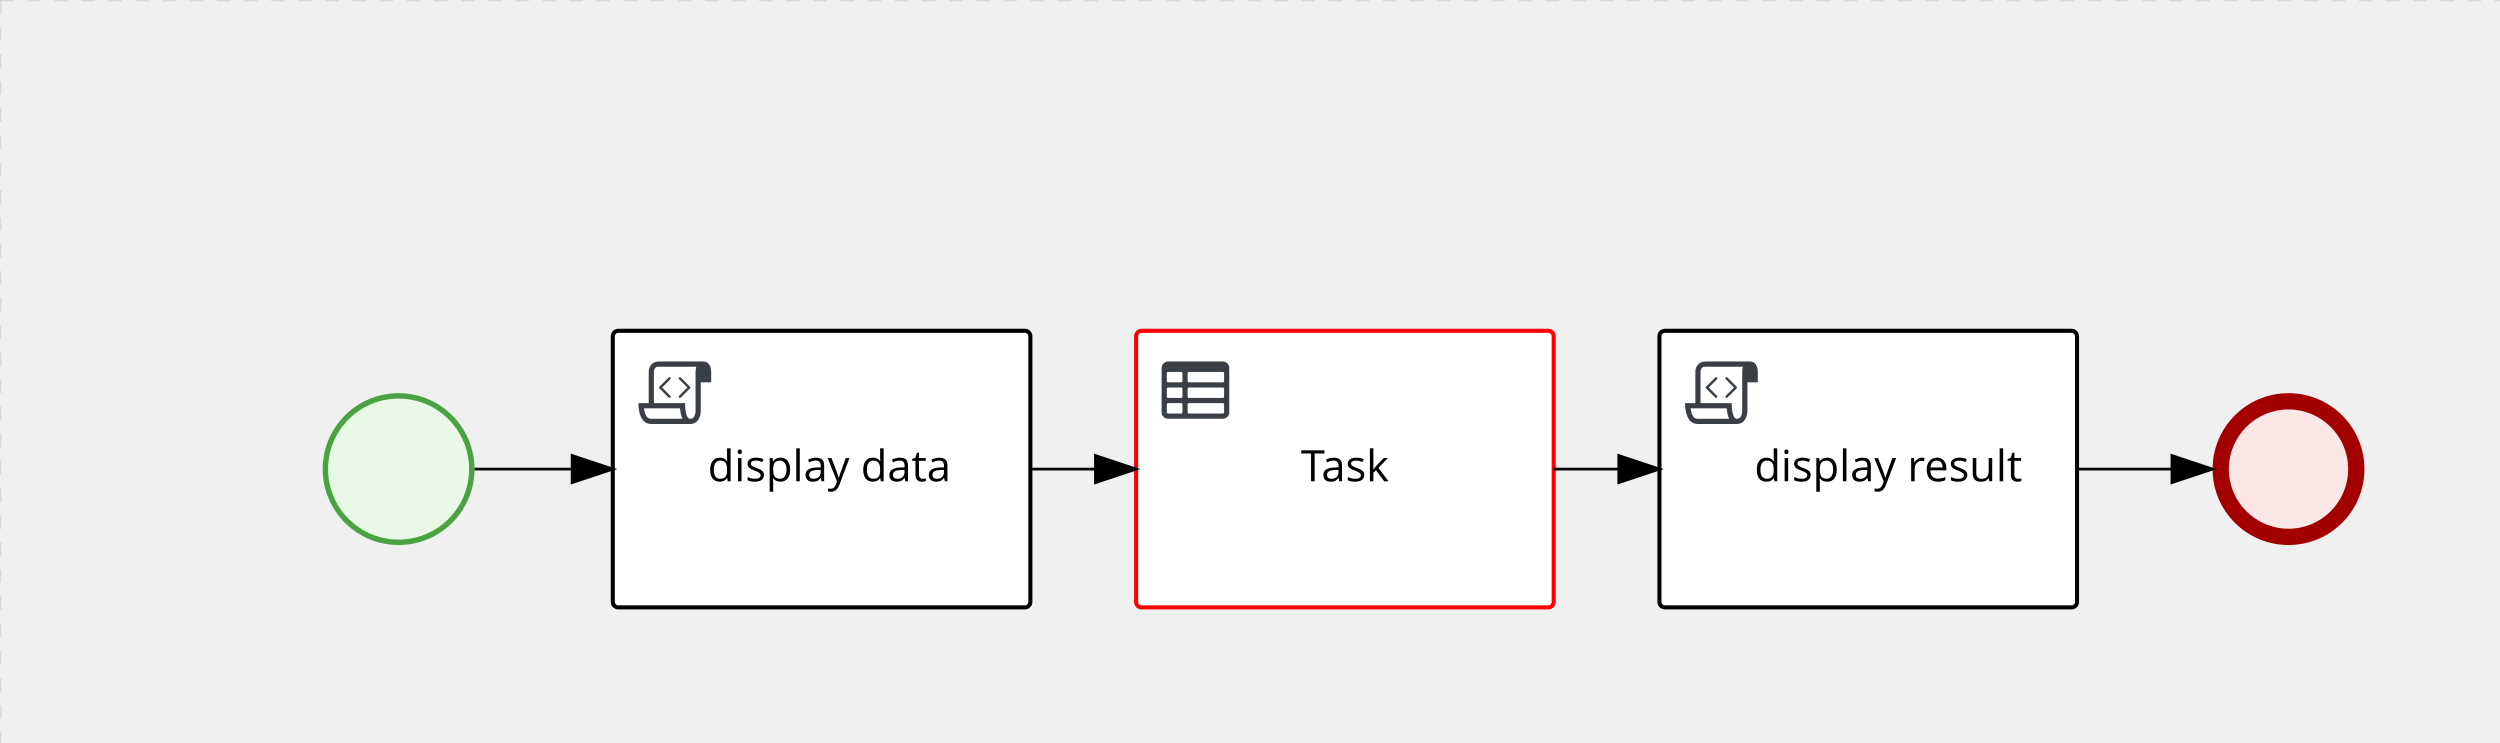
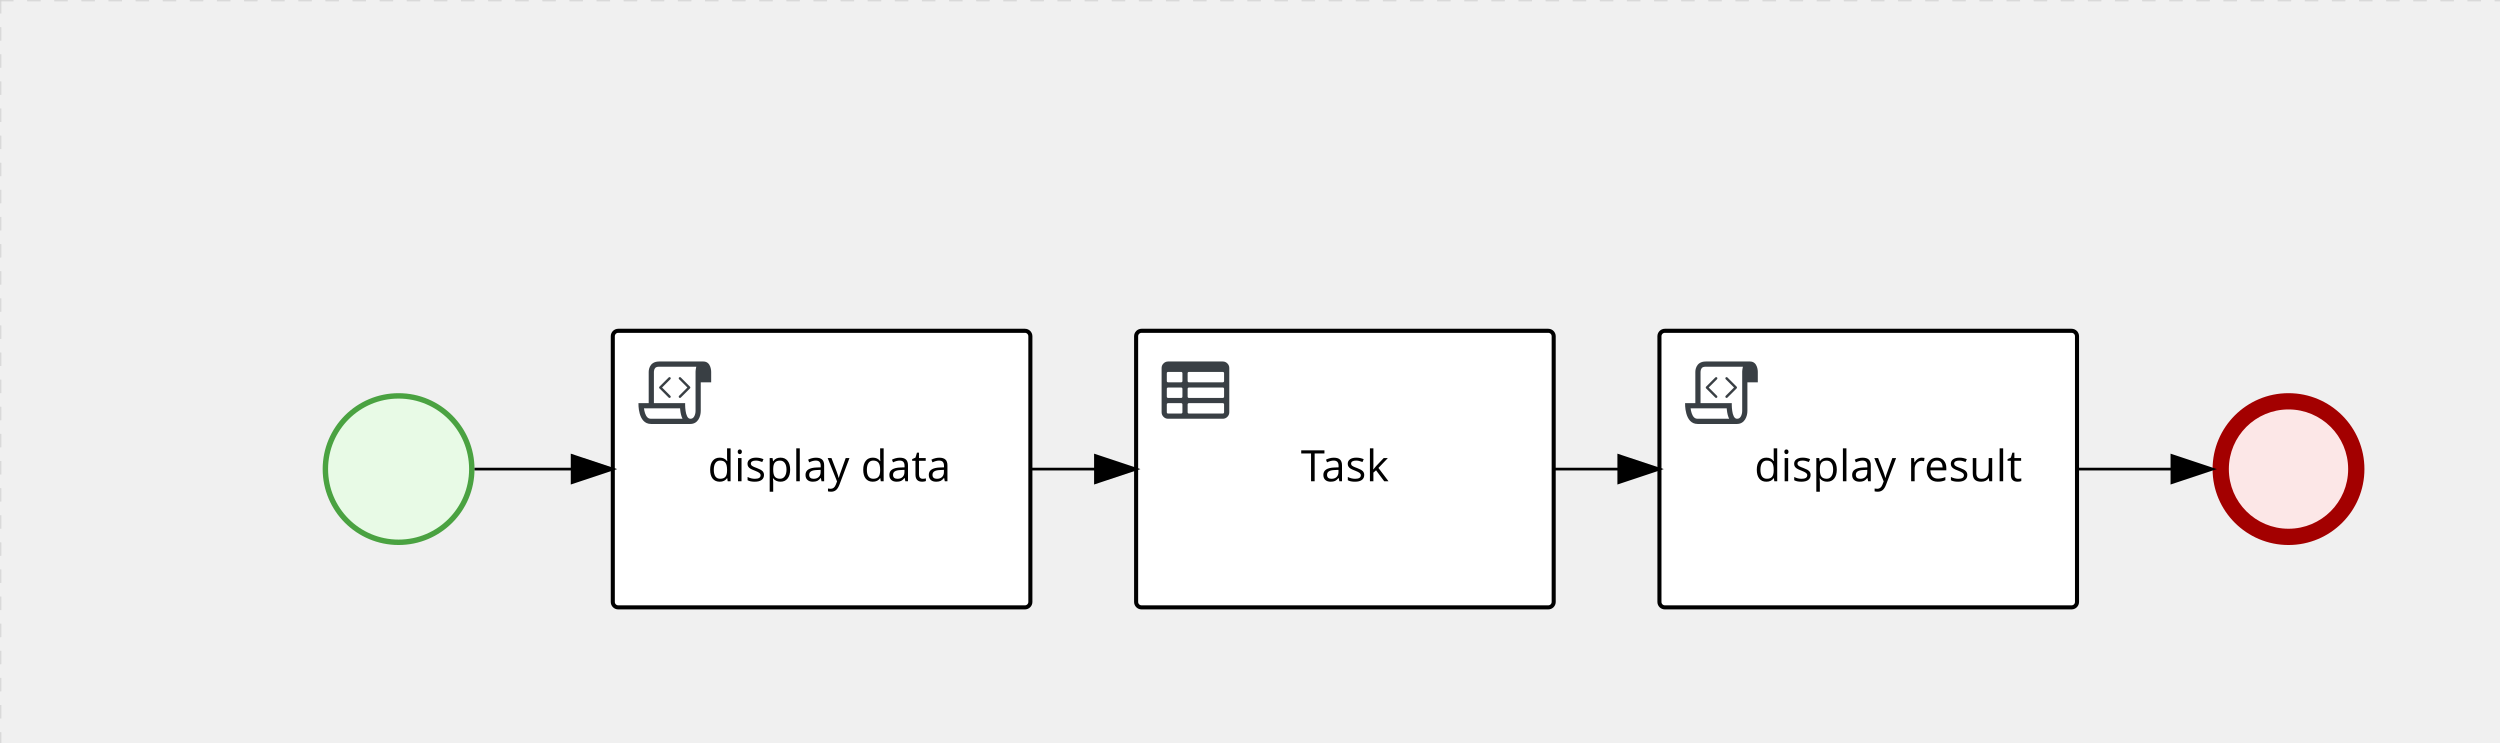
<svg xmlns="http://www.w3.org/2000/svg" version="1.1" width="922" height="274" viewBox="0 0 922 274">
  <defs />
  <g transform="matrix(1,0,0,1,0,0)">
    <g>
      <g>
        <g>
          <path fill="none" stroke="#d3d3d3" paint-order="fill stroke markers" d=" M 0 0 L 1200 0" stroke-miterlimit="10" stroke-opacity="0.8" stroke-dasharray="5" />
        </g>
        <g>
          <path fill="none" stroke="#d3d3d3" paint-order="fill stroke markers" d=" M 0 0 L 0 800" stroke-miterlimit="10" stroke-opacity="0.8" stroke-dasharray="5" />
        </g>
      </g>
+       <g id="_FE93587D-4F6E-4EB5-941E-DE1DFED5B71C" bpmn2nodeid="_FE93587D-4F6E-4EB5-941E-DE1DFED5B71C" transform="matrix(1,0,0,1,612,122)">
+         <g>
+           <path fill="none" stroke="none" />
+         </g>
+         <g transform="matrix(1,0,0,1,0,0)">
+           <path fill="#ffffff" stroke="none" id="_FE93587D-4F6E-4EB5-941E-DE1DFED5B71C?shapeType=BACKGROUND" paint-order="stroke fill markers" d=" M 2 0 L 152 0 L 152 0 A 2 2 0 0 1 154 2 L 154 100 L 154 100 A 2 2 0 0 1 152 102 L 2 102 L 2 102 A 2 2 0 0 1 0 100 L 0 2 L 0 2 A 2 2 0 0 1 2 0 Z" />
+         </g>
+         <g transform="matrix(1,0,0,1,0,0)">
+           <path fill="none" stroke="#000000" id="_FE93587D-4F6E-4EB5-941E-DE1DFED5B71C?shapeType=BORDER&amp;renderType=STROKE" paint-order="fill stroke markers" d=" M 2 0 L 152 0 L 152 0 A 2 2 0 0 1 154 2 L 154 100 L 154 100 A 2 2 0 0 1 152 102 L 2 102 L 2 102 A 2 2 0 0 1 0 100 L 0 2 L 0 2 A 2 2 0 0 1 2 0 Z" stroke-miterlimit="10" stroke-width="1.5" stroke-dasharray="" />
+         </g>
+         <g>
+           <g transform="matrix(0.06,0,0,0.06,9.4,9.4)">
+             <g transform="matrix(1,0,0,1,0,0)">
+               <path fill="#393f44" stroke="none" id="_FE93587D-4F6E-4EB5-941E-DE1DFED5B71Cundefined" paint-order="stroke fill markers" d=" M 0 0 M 197.3 130.2 C 194.4 127.3 189.6 127.3 186.7 130.2 L 130.2 186.7 C 127.3 189.6 127.3 194.4 130.2 197.3 L 186.7 253.8 C 188.1 255.3 190.1 256 192 256 C 193.9 256 195.9 255.3 197.3 253.7 C 200.2 250.8 200.2 246 197.3 243.1 L 146.2 192 L 197.3 140.8 C 200.2 137.9 200.2 133.1 197.3 130.2 Z" />
+             </g>
+             <g transform="matrix(1,0,0,1,0,0)">
+               <path fill="#393f44" stroke="none" id="_FE93587D-4F6E-4EB5-941E-DE1DFED5B71Cundefined" paint-order="stroke fill markers" d=" M 0 0 M 261.3 130.2 C 258.4 127.3 253.6 127.3 250.7 130.2 C 247.8 133.1 247.8 137.9 250.7 140.8 L 301.8 191.9 L 250.7 243 C 247.8 245.9 247.8 250.7 250.7 253.6 C 252.1 255.3 254.1 256 256 256 C 257.9 256 259.9 255.3 261.3 253.8 L 317.8 197.3 C 320.7 194.4 320.7 189.6 317.8 186.7 L 261.3 130.2 Z" />
+             </g>
+             <g transform="matrix(1,0,0,1,0,0)">
+               <path fill="#393f44" stroke="none" id="_FE93587D-4F6E-4EB5-941E-DE1DFED5B71Cundefined" paint-order="stroke fill markers" d=" M 0 0 M 400 32 C 400 32 152.8 32 128 32 C 62 32 64 96 64 96 L 64 288 L 1 288 C 1 288 -4 416 78 416 L 320 416 C 368 416 384 368 384 336 C 384 314.2 384 224.4 384 160 L 448 160 L 448 96 C 448 96 449 32 400 32 Z M 0 0 M 78 383.9 C 68.5 383.9 61.6 381.1 55.5 374.9 C 43.4 362.4 37.5 339.6 34.9 320 L 256.9 320 C 257.1 322.7 257.3 325.4 257.6 328.2 C 260 351.6 264.7 370.1 271.9 383.9 L 78 383.9 L 78 383.9 Z M 0 0 M 352 336 C 352 345.9 349.6 360.3 342.9 371 C 337.2 380.1 330.4 384 320 384 C 285 384 288 288 288 288 L 96 288 L 96 96 L 96 95.9 L 96 95.1 C 96 90.6 97.6 78.3 104.7 71.2 C 106.5 69.4 111.9 64 128 64 L 356.5 64 C 354.4 72.8 352.8 81.8 352.2 89.9 C 352.2 90.5 352.1 91.1 352.1 91.7 C 352.1 92 352.1 92.3 352.1 92.6 C 352 94.8 352 96 352 96 L 352 160 L 352 336 Z" />
+             </g>
+           </g>
+         </g>
+         <g transform="matrix(1,0,0,1,35,43.5)">
+           <text fill="#000000" stroke="none" font-family="Open Sans" font-size="12pt" font-style="normal" font-weight="normal" text-decoration="normal" x="49.395" y="12" text-anchor="middle" dominant-baseline="alphabetic">display result</text>
+         </g>
+       </g>
+       <g id="_A73577F4-A45A-406D-A66C-6E7459A4E58B" bpmn2nodeid="_A73577F4-A45A-406D-A66C-6E7459A4E58B" transform="matrix(1,0,0,1,419,122)">
+         <g>
+           <path fill="none" stroke="none" />
+         </g>
+         <g transform="matrix(1,0,0,1,0,0)">
+           <path fill="#ffffff" stroke="none" id="_A73577F4-A45A-406D-A66C-6E7459A4E58B?shapeType=BACKGROUND" paint-order="stroke fill markers" d=" M 2 0 L 152 0 L 152 0 A 2 2 0 0 1 154 2 L 154 100 L 154 100 A 2 2 0 0 1 152 102 L 2 102 L 2 102 A 2 2 0 0 1 0 100 L 0 2 L 0 2 A 2 2 0 0 1 2 0 Z" />
+         </g>
+         <g transform="matrix(1,0,0,1,0,0)">
+           <path fill="none" stroke="rgb(0,0,0)" id="_A73577F4-A45A-406D-A66C-6E7459A4E58B?shapeType=BORDER&amp;renderType=STROKE" paint-order="fill stroke markers" d=" M 2 0 L 152 0 L 152 0 A 2 2 0 0 1 154 2 L 154 100 L 154 100 A 2 2 0 0 1 152 102 L 2 102 L 2 102 A 2 2 0 0 1 0 100 L 0 2 L 0 2 A 2 2 0 0 1 2 0 Z" stroke-miterlimit="10" stroke-width="1.5" stroke-dasharray="" />
+         </g>
+         <g>
+           <g transform="matrix(0.06,0,0,0.06,9.4,9.4)">
+             <g transform="matrix(1,0,0,1,0,0)">
+               <path fill="#393f44" stroke="none" id="_A73577F4-A45A-406D-A66C-6E7459A4E58Bundefined" paint-order="stroke fill markers" d=" M 0 0 M 128 344 L 128 296 C 128 293.7 127.2 291.8 125.8 290.2 C 124.4 288.6 122.4 288 120 288 L 40 288 C 37.7 288 35.8 288.8 34.2 290.2 C 32.6 291.6 32 293.7 32 296 L 32 344 C 32 346.3 32.8 348.2 34.2 349.8 C 35.6 351.4 37.6 352 40 352 L 120 352 C 122.3 352 124.2 351.2 125.8 349.8 C 127.4 348.4 128 346.3 128 344 Z M 0 0 M 128 248 L 128 200 C 128 197.7 127.2 195.8 125.8 194.2 C 124.4 192.6 122.4 192 120 192 L 40 192 C 37.7 192 35.8 192.8 34.2 194.2 C 32.6 195.6 32 197.7 32 200 L 32 248 C 32 250.3 32.8 252.2 34.2 253.8 C 35.6 255.4 37.6 256 40 256 L 120 256 C 122.3 256 124.2 255.2 125.8 253.8 C 127.4 252.4 128 250.3 128 248 Z M 0 0 M 376 352 C 378.3 352 380.2 351.2 381.8 349.8 C 383.4 348.4 384 346.4 384 344 L 384 296 C 384 293.7 383.2 291.8 381.8 290.2 C 380.4 288.6 378.4 288 376 288 L 168 288 C 165.7 288 163.8 288.8 162.2 290.2 C 160.6 291.6 160 293.6 160 296 L 160 344 C 160 346.3 160.8 348.2 162.2 349.8 C 163.6 351.4 165.6 352 168 352 L 376 352 Z M 0 0 M 128 152 L 128 104 C 128 101.7 127.2 99.8 125.8 98.2 C 124.4 96.6 122.3 96 120 96 L 40 96 C 37.7 96 35.8 96.8 34.2 98.2 C 32.6 99.6 32 101.7 32 104 L 32 152 C 32 154.3 32.8 156.2 34.2 157.8 C 35.6 159.4 37.6 160 40 160 L 120 160 C 122.3 160 124.2 159.2 125.8 157.8 C 127.4 156.4 128 154.3 128 152 Z M 0 0 M 376 256 C 378.3 256 380.2 255.2 381.8 253.8 C 383.4 252.4 384 250.4 384 248 L 384 200 C 384 197.7 383.2 195.8 381.8 194.2 C 380.4 192.6 378.4 192 376 192 L 168 192 C 165.7 192 163.8 192.8 162.2 194.2 C 160.6 195.6 160 197.6 160 200 L 160 248 C 160 250.3 160.8 252.2 162.2 253.8 C 163.6 255.4 165.6 256 168 256 L 376 256 Z M 0 0 M 376 160 C 378.3 160 380.2 159.2 381.8 157.8 C 383.4 156.4 384 154.4 384 152 L 384 104 C 384 101.7 383.2 99.8 381.8 98.2 C 380.4 96.6 378.3 96 376 96 L 168 96 C 165.7 96 163.8 96.8 162.2 98.2 C 160.6 99.6 160 101.6 160 104 L 160 152 C 160 154.3 160.8 156.2 162.2 157.8 C 163.6 159.4 165.6 160 168 160 L 376 160 Z M 0 0 M 416 72 L 416 344 C 416 355 412.1 364.4 404.2 372.2 C 396.3 380 387 384 376 384 L 40 384 C 29 384 19.6 380.1 11.8 372.2 C 4 364.3 0 355 0 344 L 0 72 C 0 61 3.9 51.6 11.8 43.8 C 19.7 36 29 32 40 32 L 376 32 C 387 32 396.4 35.9 404.2 43.8 C 412 51.7 416 61 416 72 Z" />
+             </g>
+           </g>
+         </g>
+         <g transform="matrix(1,0,0,1,60.75,43.5)">
+           <text fill="#000000" stroke="none" font-family="Open Sans" font-size="12pt" font-style="normal" font-weight="normal" text-decoration="normal" x="16.25" y="12" text-anchor="middle" dominant-baseline="alphabetic">Task</text>
+         </g>
+       </g>
      <g id="_63B7E80C-4216-44D4-9022-2AA04B08D24B" bpmn2nodeid="_63B7E80C-4216-44D4-9022-2AA04B08D24B" transform="matrix(1,0,0,1,226,122)">
        <g>
          <path fill="none" stroke="none" />
        </g>
        <g transform="matrix(1,0,0,1,0,0)">
          <path fill="#ffffff" stroke="none" id="_63B7E80C-4216-44D4-9022-2AA04B08D24B?shapeType=BACKGROUND" paint-order="stroke fill markers" d=" M 2 0 L 152 0 L 152 0 A 2 2 0 0 1 154 2 L 154 100 L 154 100 A 2 2 0 0 1 152 102 L 2 102 L 2 102 A 2 2 0 0 1 0 100 L 0 2 L 0 2 A 2 2 0 0 1 2 0 Z" />
        </g>
        <g transform="matrix(1,0,0,1,0,0)">
-           <path fill="none" stroke="rgb(0,0,0)" id="_63B7E80C-4216-44D4-9022-2AA04B08D24B?shapeType=BORDER&amp;renderType=STROKE" paint-order="fill stroke markers" d=" M 2 0 L 152 0 L 152 0 A 2 2 0 0 1 154 2 L 154 100 L 154 100 A 2 2 0 0 1 152 102 L 2 102 L 2 102 A 2 2 0 0 1 0 100 L 0 2 L 0 2 A 2 2 0 0 1 2 0 Z" stroke-miterlimit="10" stroke-width="1.5" stroke-dasharray="" />
+           <path fill="none" stroke="#000000" id="_63B7E80C-4216-44D4-9022-2AA04B08D24B?shapeType=BORDER&amp;renderType=STROKE" paint-order="fill stroke markers" d=" M 2 0 L 152 0 L 152 0 A 2 2 0 0 1 154 2 L 154 100 L 154 100 A 2 2 0 0 1 152 102 L 2 102 L 2 102 A 2 2 0 0 1 0 100 L 0 2 L 0 2 A 2 2 0 0 1 2 0 Z" stroke-miterlimit="10" stroke-width="1.5" stroke-dasharray="" />
        </g>
        <g>
          <g transform="matrix(0.06,0,0,0.06,9.4,9.4)">
            <g transform="matrix(1,0,0,1,0,0)">
              <path fill="#393f44" stroke="none" id="_63B7E80C-4216-44D4-9022-2AA04B08D24Bundefined" paint-order="stroke fill markers" d=" M 0 0 M 197.3 130.2 C 194.4 127.3 189.6 127.3 186.7 130.2 L 130.2 186.7 C 127.3 189.6 127.3 194.4 130.2 197.3 L 186.7 253.8 C 188.1 255.3 190.1 256 192 256 C 193.9 256 195.9 255.3 197.3 253.7 C 200.2 250.8 200.2 246 197.3 243.1 L 146.2 192 L 197.3 140.8 C 200.2 137.9 200.2 133.1 197.3 130.2 Z" />
            </g>
            <g transform="matrix(1,0,0,1,0,0)">
              <path fill="#393f44" stroke="none" id="_63B7E80C-4216-44D4-9022-2AA04B08D24Bundefined" paint-order="stroke fill markers" d=" M 0 0 M 261.3 130.2 C 258.4 127.3 253.6 127.3 250.7 130.2 C 247.8 133.1 247.8 137.9 250.7 140.8 L 301.8 191.9 L 250.7 243 C 247.8 245.9 247.8 250.7 250.7 253.6 C 252.1 255.3 254.1 256 256 256 C 257.9 256 259.9 255.3 261.3 253.8 L 317.8 197.3 C 320.7 194.4 320.7 189.6 317.8 186.7 L 261.3 130.2 Z" />
            </g>
            <g transform="matrix(1,0,0,1,0,0)">
              <path fill="#393f44" stroke="none" id="_63B7E80C-4216-44D4-9022-2AA04B08D24Bundefined" paint-order="stroke fill markers" d=" M 0 0 M 400 32 C 400 32 152.8 32 128 32 C 62 32 64 96 64 96 L 64 288 L 1 288 C 1 288 -4 416 78 416 L 320 416 C 368 416 384 368 384 336 C 384 314.2 384 224.4 384 160 L 448 160 L 448 96 C 448 96 449 32 400 32 Z M 0 0 M 78 383.9 C 68.5 383.9 61.6 381.1 55.5 374.9 C 43.4 362.4 37.5 339.6 34.9 320 L 256.9 320 C 257.1 322.7 257.3 325.4 257.6 328.2 C 260 351.6 264.7 370.1 271.9 383.9 L 78 383.9 L 78 383.9 Z M 0 0 M 352 336 C 352 345.9 349.6 360.3 342.9 371 C 337.2 380.1 330.4 384 320 384 C 285 384 288 288 288 288 L 96 288 L 96 96 L 96 95.9 L 96 95.1 C 96 90.6 97.6 78.3 104.7 71.2 C 106.5 69.4 111.9 64 128 64 L 356.5 64 C 354.4 72.8 352.8 81.8 352.2 89.9 C 352.2 90.5 352.1 91.1 352.1 91.7 C 352.1 92 352.1 92.3 352.1 92.6 C 352 94.8 352 96 352 96 L 352 160 L 352 336 Z" />
            </g>
          </g>
        </g>
        <g transform="matrix(1,0,0,1,35,43.5)">
          <text fill="#000000" stroke="none" font-family="Open Sans" font-size="12pt" font-style="normal" font-weight="normal" text-decoration="normal" x="44.852" y="12" text-anchor="middle" dominant-baseline="alphabetic">display data</text>
        </g>
+       </g>
+       <g id="_FDE4D27D-124B-4C95-90C6-1623AEE71D7F" bpmn2nodeid="_FDE4D27D-124B-4C95-90C6-1623AEE71D7F" transform="matrix(1,0,0,1,816,145)">
+         <g>
+           <path fill="none" stroke="none" />
+         </g>
+         <g transform="matrix(0.125,0,0,0.125,0,0)">
+           <g transform="matrix(1,0,0,1,0,0)">
+             <path fill="#fce7e7" stroke="none" id="_FDE4D27D-124B-4C95-90C6-1623AEE71D7F?shapeType=BACKGROUND" paint-order="stroke fill markers" d=" M 0 0 M 444 224 C 444 263.9 434.2 300.8 414.4 334.5 C 394.7 368.2 368 394.9 334.4 414.5 C 300.8 434.1 263.9 444 224 444 C 184.1 444 147.2 434.2 113.5 414.4 C 79.8 394.7 53.1 368 33.5 334.4 C 13.9 300.8 4 263.9 4 224 C 4 184.1 13.8 147.2 33.6 113.5 C 53.4 79.8 80.1 53.1 113.6 33.5 C 147.1 13.9 184.1 4 224 4 C 263.9 4 300.8 13.8 334.5 33.6 C 368.2 53.4 394.9 80.1 414.5 113.6 C 434.1 147.1 444 184.1 444 224 Z" />
+           </g>
+           <g>
+             <g transform="matrix(1,0,0,1,0,0)">
+               <g transform="matrix(1,0,0,1,0,0)">
+                 <path fill="#a30000" stroke="none" id="_FDE4D27D-124B-4C95-90C6-1623AEE71D7F?shapeType=BORDER&amp;renderType=FILL" paint-order="stroke fill markers" d=" M 0 0 M 224 0 C 100.3 0 0 100.3 0 224 C 0 347.7 100.3 448 224 448 C 347.7 448 448 347.7 448 224 C 448 100.3 347.7 0 224 0 Z M 0 0 M 224 400 C 126.8 400 48 321.2 48 224 C 48 126.8 126.8 48 224 48 C 321.2 48 400 126.8 400 224 C 400 321.2 321.2 400 224 400 Z" />
+               </g>
+             </g>
+           </g>
+         </g>
+         <g transform="matrix(1,0,0,1,28,61)" />
      </g>
      <g id="_DA48AB62-0722-4C55-AEF9-86475688DD3F" bpmn2nodeid="_DA48AB62-0722-4C55-AEF9-86475688DD3F" transform="matrix(1,0,0,1,119,145)">
        <g>
          <path fill="none" stroke="none" />
        </g>
        <g transform="matrix(0.125,0,0,0.125,0,0)">
          <g transform="matrix(1,0,0,1,0,0)">
            <path fill="#e8fae6" stroke="none" id="_DA48AB62-0722-4C55-AEF9-86475688DD3F?shapeType=BACKGROUND" paint-order="stroke fill markers" d=" M 0 0 M 444 224 C 444 263.9 434.2 300.8 414.4 334.5 C 394.7 368.2 368 394.9 334.4 414.5 C 300.8 434.1 263.9 444 224 444 C 184.1 444 147.2 434.2 113.5 414.4 C 79.8 394.7 53.1 368 33.5 334.4 C 13.9 300.8 4 263.9 4 224 C 4 184.1 13.8 147.2 33.6 113.5 C 53.4 79.8 80.1 53.1 113.6 33.5 C 147.1 13.9 184.1 4 224 4 C 263.9 4 300.8 13.8 334.5 33.6 C 368.2 53.4 394.9 80.1 414.5 113.6 C 434.1 147.1 444 184.1 444 224 Z" />
          </g>
          <g>
            <g transform="matrix(1,0,0,1,0,0)">
              <g transform="matrix(1,0,0,1,0,0)">
                <path fill="#4aa241" stroke="none" id="_DA48AB62-0722-4C55-AEF9-86475688DD3F?shapeType=BORDER&amp;renderType=FILL" paint-order="stroke fill markers" d=" M 0 0 M 224 0 C 100.3 0 0 100.3 0 224 C 0 347.7 100.3 448 224 448 C 347.7 448 448 347.7 448 224 C 448 100.3 347.7 0 224 0 Z M 0 0 M 224 432 C 109.1 432 16 338.9 16 224 C 16 109.1 109.1 16 224 16 C 338.9 16 432 109.1 432 224 C 432 338.9 338.9 432 224 432 Z" />
              </g>
            </g>
          </g>
        </g>
        <g transform="matrix(1,0,0,1,28,61)" />
      </g>
      <g id="_33343B26-9CE9-4256-8565-3394BF80D2F4" bpmn2nodeid="_33343B26-9CE9-4256-8565-3394BF80D2F4">
        <g>
          <path fill="none" stroke="#000000" paint-order="fill stroke markers" d=" M 175 173 L 211 173" stroke-miterlimit="10" stroke-dasharray="" />
        </g>
        <g transform="matrix(1,0,0,1,175,173)" />
        <g transform="matrix(6.123233995736766e-17,1,-1,6.123233995736766e-17,226,168)">
          <path fill="#000000" stroke="#000000" paint-order="fill stroke markers" d=" M 10 15 L 0 15 L 5 0 Z" stroke-miterlimit="10" stroke-dasharray="" />
        </g>
        <g transform="matrix(1,0,0,1,175,163)" />
      </g>
-       <g transform="matrix(1,0,0,1,226,122)" />
-       <g transform="matrix(1,0,0,1,119,145)" />
-       <g id="_FDE4D27D-124B-4C95-90C6-1623AEE71D7F" bpmn2nodeid="_FDE4D27D-124B-4C95-90C6-1623AEE71D7F" transform="matrix(1,0,0,1,816,145)">
-         <g>
-           <path fill="none" stroke="none" />
-         </g>
-         <g transform="matrix(0.125,0,0,0.125,0,0)">
-           <g transform="matrix(1,0,0,1,0,0)">
-             <path fill="#fce7e7" stroke="none" id="_FDE4D27D-124B-4C95-90C6-1623AEE71D7F?shapeType=BACKGROUND" paint-order="stroke fill markers" d=" M 0 0 M 444 224 C 444 263.9 434.2 300.8 414.4 334.5 C 394.7 368.2 368 394.9 334.4 414.5 C 300.8 434.1 263.9 444 224 444 C 184.1 444 147.2 434.2 113.5 414.4 C 79.8 394.7 53.1 368 33.5 334.4 C 13.9 300.8 4 263.9 4 224 C 4 184.1 13.8 147.2 33.6 113.5 C 53.4 79.8 80.1 53.1 113.6 33.5 C 147.1 13.9 184.1 4 224 4 C 263.9 4 300.8 13.8 334.5 33.6 C 368.2 53.4 394.9 80.1 414.5 113.6 C 434.1 147.1 444 184.1 444 224 Z" />
-           </g>
-           <g>
-             <g transform="matrix(1,0,0,1,0,0)">
-               <g transform="matrix(1,0,0,1,0,0)">
-                 <path fill="rgb(163,0,0)" stroke="none" id="_FDE4D27D-124B-4C95-90C6-1623AEE71D7F?shapeType=BORDER&amp;renderType=FILL" paint-order="stroke fill markers" d=" M 0 0 M 224 0 C 100.3 0 0 100.3 0 224 C 0 347.7 100.3 448 224 448 C 347.7 448 448 347.7 448 224 C 448 100.3 347.7 0 224 0 Z M 0 0 M 224 400 C 126.8 400 48 321.2 48 224 C 48 126.8 126.8 48 224 48 C 321.2 48 400 126.8 400 224 C 400 321.2 321.2 400 224 400 Z" />
-               </g>
-             </g>
-           </g>
-         </g>
-         <g transform="matrix(1,0,0,1,28,61)" />
-       </g>
-       <g transform="matrix(1,0,0,1,816,145)" />
-       <g id="_A73577F4-A45A-406D-A66C-6E7459A4E58B" bpmn2nodeid="_A73577F4-A45A-406D-A66C-6E7459A4E58B" transform="matrix(1,0,0,1,419,122)">
-         <g>
-           <path fill="none" stroke="none" />
-         </g>
-         <g transform="matrix(1,0,0,1,0,0)">
-           <path fill="#ffffff" stroke="none" id="_A73577F4-A45A-406D-A66C-6E7459A4E58B?shapeType=BACKGROUND" paint-order="stroke fill markers" d=" M 2 0 L 152 0 L 152 0 A 2 2 0 0 1 154 2 L 154 100 L 154 100 A 2 2 0 0 1 152 102 L 2 102 L 2 102 A 2 2 0 0 1 0 100 L 0 2 L 0 2 A 2 2 0 0 1 2 0 Z" />
-         </g>
-         <g transform="matrix(1,0,0,1,0,0)">
-           <path fill="none" stroke="rgb(255,0,0)" id="_A73577F4-A45A-406D-A66C-6E7459A4E58B?shapeType=BORDER&amp;renderType=STROKE" paint-order="fill stroke markers" d=" M 2 0 L 152 0 L 152 0 A 2 2 0 0 1 154 2 L 154 100 L 154 100 A 2 2 0 0 1 152 102 L 2 102 L 2 102 A 2 2 0 0 1 0 100 L 0 2 L 0 2 A 2 2 0 0 1 2 0 Z" stroke-miterlimit="10" stroke-width="1.5" stroke-dasharray="" />
-         </g>
-         <g>
-           <g transform="matrix(0.06,0,0,0.06,9.4,9.4)">
-             <g transform="matrix(1,0,0,1,0,0)">
-               <path fill="#393f44" stroke="none" id="_A73577F4-A45A-406D-A66C-6E7459A4E58Bundefined" paint-order="stroke fill markers" d=" M 0 0 M 128 344 L 128 296 C 128 293.7 127.2 291.8 125.8 290.2 C 124.4 288.6 122.4 288 120 288 L 40 288 C 37.7 288 35.8 288.8 34.2 290.2 C 32.6 291.6 32 293.7 32 296 L 32 344 C 32 346.3 32.8 348.2 34.2 349.8 C 35.6 351.4 37.6 352 40 352 L 120 352 C 122.3 352 124.2 351.2 125.8 349.8 C 127.4 348.4 128 346.3 128 344 Z M 0 0 M 128 248 L 128 200 C 128 197.7 127.2 195.8 125.8 194.2 C 124.4 192.6 122.4 192 120 192 L 40 192 C 37.7 192 35.8 192.8 34.2 194.2 C 32.6 195.6 32 197.7 32 200 L 32 248 C 32 250.3 32.8 252.2 34.2 253.8 C 35.6 255.4 37.6 256 40 256 L 120 256 C 122.3 256 124.2 255.2 125.8 253.8 C 127.4 252.4 128 250.3 128 248 Z M 0 0 M 376 352 C 378.3 352 380.2 351.2 381.8 349.8 C 383.4 348.4 384 346.4 384 344 L 384 296 C 384 293.7 383.2 291.8 381.8 290.2 C 380.4 288.6 378.4 288 376 288 L 168 288 C 165.7 288 163.8 288.8 162.2 290.2 C 160.6 291.6 160 293.6 160 296 L 160 344 C 160 346.3 160.8 348.2 162.2 349.8 C 163.6 351.4 165.6 352 168 352 L 376 352 Z M 0 0 M 128 152 L 128 104 C 128 101.7 127.2 99.8 125.8 98.2 C 124.4 96.6 122.3 96 120 96 L 40 96 C 37.7 96 35.8 96.8 34.2 98.2 C 32.6 99.6 32 101.7 32 104 L 32 152 C 32 154.3 32.8 156.2 34.2 157.8 C 35.6 159.4 37.6 160 40 160 L 120 160 C 122.3 160 124.2 159.2 125.8 157.8 C 127.4 156.4 128 154.3 128 152 Z M 0 0 M 376 256 C 378.3 256 380.2 255.2 381.8 253.8 C 383.4 252.4 384 250.4 384 248 L 384 200 C 384 197.7 383.2 195.8 381.8 194.2 C 380.4 192.6 378.4 192 376 192 L 168 192 C 165.7 192 163.8 192.8 162.2 194.2 C 160.6 195.6 160 197.6 160 200 L 160 248 C 160 250.3 160.8 252.2 162.2 253.8 C 163.6 255.4 165.6 256 168 256 L 376 256 Z M 0 0 M 376 160 C 378.3 160 380.2 159.2 381.8 157.8 C 383.4 156.4 384 154.4 384 152 L 384 104 C 384 101.7 383.2 99.8 381.8 98.2 C 380.4 96.6 378.3 96 376 96 L 168 96 C 165.7 96 163.8 96.8 162.2 98.2 C 160.6 99.6 160 101.6 160 104 L 160 152 C 160 154.3 160.8 156.2 162.2 157.8 C 163.6 159.4 165.6 160 168 160 L 376 160 Z M 0 0 M 416 72 L 416 344 C 416 355 412.1 364.4 404.2 372.2 C 396.3 380 387 384 376 384 L 40 384 C 29 384 19.6 380.1 11.8 372.2 C 4 364.3 0 355 0 344 L 0 72 C 0 61 3.9 51.6 11.8 43.8 C 19.7 36 29 32 40 32 L 376 32 C 387 32 396.4 35.9 404.2 43.8 C 412 51.7 416 61 416 72 Z" />
-             </g>
-           </g>
-         </g>
-         <g transform="matrix(1,0,0,1,60.75,43.5)">
-           <text fill="#000000" stroke="none" font-family="Open Sans" font-size="12pt" font-style="normal" font-weight="normal" text-decoration="normal" x="16.25" y="12" text-anchor="middle" dominant-baseline="alphabetic">Task</text>
-         </g>
-       </g>
      <g id="_D0DBF605-75E4-42C7-B02F-6169E7C4A69B" bpmn2nodeid="_D0DBF605-75E4-42C7-B02F-6169E7C4A69B">
        <g>
          <path fill="none" stroke="#000000" paint-order="fill stroke markers" d=" M 380 173 L 404 173" stroke-miterlimit="10" stroke-dasharray="" />
        </g>
        <g transform="matrix(1,0,0,1,380,173)" />
        <g transform="matrix(6.123233995736766e-17,1,-1,6.123233995736766e-17,419,168)">
          <path fill="#000000" stroke="#000000" paint-order="fill stroke markers" d=" M 10 15 L 0 15 L 5 0 Z" stroke-miterlimit="10" stroke-dasharray="" />
        </g>
        <g transform="matrix(1,0,0,1,380,163)" />
      </g>
-       <g transform="matrix(1,0,0,1,419,122)" />
-       <g id="_FE93587D-4F6E-4EB5-941E-DE1DFED5B71C" bpmn2nodeid="_FE93587D-4F6E-4EB5-941E-DE1DFED5B71C" transform="matrix(1,0,0,1,612,122)">
-         <g>
-           <path fill="none" stroke="none" />
-         </g>
-         <g transform="matrix(1,0,0,1,0,0)">
-           <path fill="#ffffff" stroke="none" id="_FE93587D-4F6E-4EB5-941E-DE1DFED5B71C?shapeType=BACKGROUND" paint-order="stroke fill markers" d=" M 2 0 L 152 0 L 152 0 A 2 2 0 0 1 154 2 L 154 100 L 154 100 A 2 2 0 0 1 152 102 L 2 102 L 2 102 A 2 2 0 0 1 0 100 L 0 2 L 0 2 A 2 2 0 0 1 2 0 Z" />
-         </g>
-         <g transform="matrix(1,0,0,1,0,0)">
-           <path fill="none" stroke="rgb(0,0,0)" id="_FE93587D-4F6E-4EB5-941E-DE1DFED5B71C?shapeType=BORDER&amp;renderType=STROKE" paint-order="fill stroke markers" d=" M 2 0 L 152 0 L 152 0 A 2 2 0 0 1 154 2 L 154 100 L 154 100 A 2 2 0 0 1 152 102 L 2 102 L 2 102 A 2 2 0 0 1 0 100 L 0 2 L 0 2 A 2 2 0 0 1 2 0 Z" stroke-miterlimit="10" stroke-width="1.5" stroke-dasharray="" />
-         </g>
-         <g>
-           <g transform="matrix(0.06,0,0,0.06,9.4,9.4)">
-             <g transform="matrix(1,0,0,1,0,0)">
-               <path fill="#393f44" stroke="none" id="_FE93587D-4F6E-4EB5-941E-DE1DFED5B71Cundefined" paint-order="stroke fill markers" d=" M 0 0 M 197.3 130.2 C 194.4 127.3 189.6 127.3 186.7 130.2 L 130.2 186.7 C 127.3 189.6 127.3 194.4 130.2 197.3 L 186.7 253.8 C 188.1 255.3 190.1 256 192 256 C 193.9 256 195.9 255.3 197.3 253.7 C 200.2 250.8 200.2 246 197.3 243.1 L 146.2 192 L 197.3 140.8 C 200.2 137.9 200.2 133.1 197.3 130.2 Z" />
-             </g>
-             <g transform="matrix(1,0,0,1,0,0)">
-               <path fill="#393f44" stroke="none" id="_FE93587D-4F6E-4EB5-941E-DE1DFED5B71Cundefined" paint-order="stroke fill markers" d=" M 0 0 M 261.3 130.2 C 258.4 127.3 253.6 127.3 250.7 130.2 C 247.8 133.1 247.8 137.9 250.7 140.8 L 301.8 191.9 L 250.7 243 C 247.8 245.9 247.8 250.7 250.7 253.6 C 252.1 255.3 254.1 256 256 256 C 257.9 256 259.9 255.3 261.3 253.8 L 317.8 197.3 C 320.7 194.4 320.7 189.6 317.8 186.7 L 261.3 130.2 Z" />
-             </g>
-             <g transform="matrix(1,0,0,1,0,0)">
-               <path fill="#393f44" stroke="none" id="_FE93587D-4F6E-4EB5-941E-DE1DFED5B71Cundefined" paint-order="stroke fill markers" d=" M 0 0 M 400 32 C 400 32 152.8 32 128 32 C 62 32 64 96 64 96 L 64 288 L 1 288 C 1 288 -4 416 78 416 L 320 416 C 368 416 384 368 384 336 C 384 314.2 384 224.4 384 160 L 448 160 L 448 96 C 448 96 449 32 400 32 Z M 0 0 M 78 383.9 C 68.5 383.9 61.6 381.1 55.5 374.9 C 43.4 362.4 37.5 339.6 34.9 320 L 256.9 320 C 257.1 322.7 257.3 325.4 257.6 328.2 C 260 351.6 264.7 370.1 271.9 383.9 L 78 383.9 L 78 383.9 Z M 0 0 M 352 336 C 352 345.9 349.6 360.3 342.9 371 C 337.2 380.1 330.4 384 320 384 C 285 384 288 288 288 288 L 96 288 L 96 96 L 96 95.9 L 96 95.1 C 96 90.6 97.6 78.3 104.7 71.2 C 106.5 69.4 111.9 64 128 64 L 356.5 64 C 354.4 72.8 352.8 81.8 352.2 89.9 C 352.2 90.5 352.1 91.1 352.1 91.7 C 352.1 92 352.1 92.3 352.1 92.6 C 352 94.8 352 96 352 96 L 352 160 L 352 336 Z" />
-             </g>
-           </g>
-         </g>
-         <g transform="matrix(1,0,0,1,35,43.5)">
-           <text fill="#000000" stroke="none" font-family="Open Sans" font-size="12pt" font-style="normal" font-weight="normal" text-decoration="normal" x="49.395" y="12" text-anchor="middle" dominant-baseline="alphabetic">display result</text>
-         </g>
-       </g>
      <g id="_1DD56916-289F-494D-8143-824101779889" bpmn2nodeid="_1DD56916-289F-494D-8143-824101779889">
        <g>
-           <path fill="none" stroke="rgb(0,0,0)" paint-order="fill stroke markers" d=" M 573 173 L 597 173" stroke-miterlimit="10" stroke-dasharray="" />
+           <path fill="none" stroke="#000000" paint-order="fill stroke markers" d=" M 573 173 L 597 173" stroke-miterlimit="10" stroke-dasharray="" />
        </g>
        <g transform="matrix(1,0,0,1,573,173)" />
        <g transform="matrix(6.123233995736766e-17,1,-1,6.123233995736766e-17,612,168)">
-           <path fill="rgb(0,0,0)" stroke="rgb(0,0,0)" paint-order="fill stroke markers" d=" M 10 15 L 0 15 L 5 0 Z" stroke-miterlimit="10" stroke-dasharray="" />
+           <path fill="#000000" stroke="#000000" paint-order="fill stroke markers" d=" M 10 15 L 0 15 L 5 0 Z" stroke-miterlimit="10" stroke-dasharray="" />
        </g>
        <g transform="matrix(1,0,0,1,573,163)" />
      </g>
      <g id="_C2A61A2A-3372-4A02-BE11-FE77E395F08F" bpmn2nodeid="_C2A61A2A-3372-4A02-BE11-FE77E395F08F">
        <g>
          <path fill="none" stroke="#000000" paint-order="fill stroke markers" d=" M 766 173 L 801 173" stroke-miterlimit="10" stroke-dasharray="" />
        </g>
        <g transform="matrix(1,0,0,1,766,173)" />
        <g transform="matrix(6.123233995736766e-17,1,-1,6.123233995736766e-17,816,168)">
          <path fill="#000000" stroke="#000000" paint-order="fill stroke markers" d=" M 10 15 L 0 15 L 5 0 Z" stroke-miterlimit="10" stroke-dasharray="" />
        </g>
        <g transform="matrix(1,0,0,1,766,163)" />
      </g>
      <g transform="matrix(1,0,0,1,612,122)" />
+       <g transform="matrix(1,0,0,1,226,122)" />
+       <g transform="matrix(1,0,0,1,816,145)" />
+       <g transform="matrix(1,0,0,1,119,145)" />
+       <g transform="matrix(1,0,0,1,419,122)" />
    </g>
  </g>
</svg>
